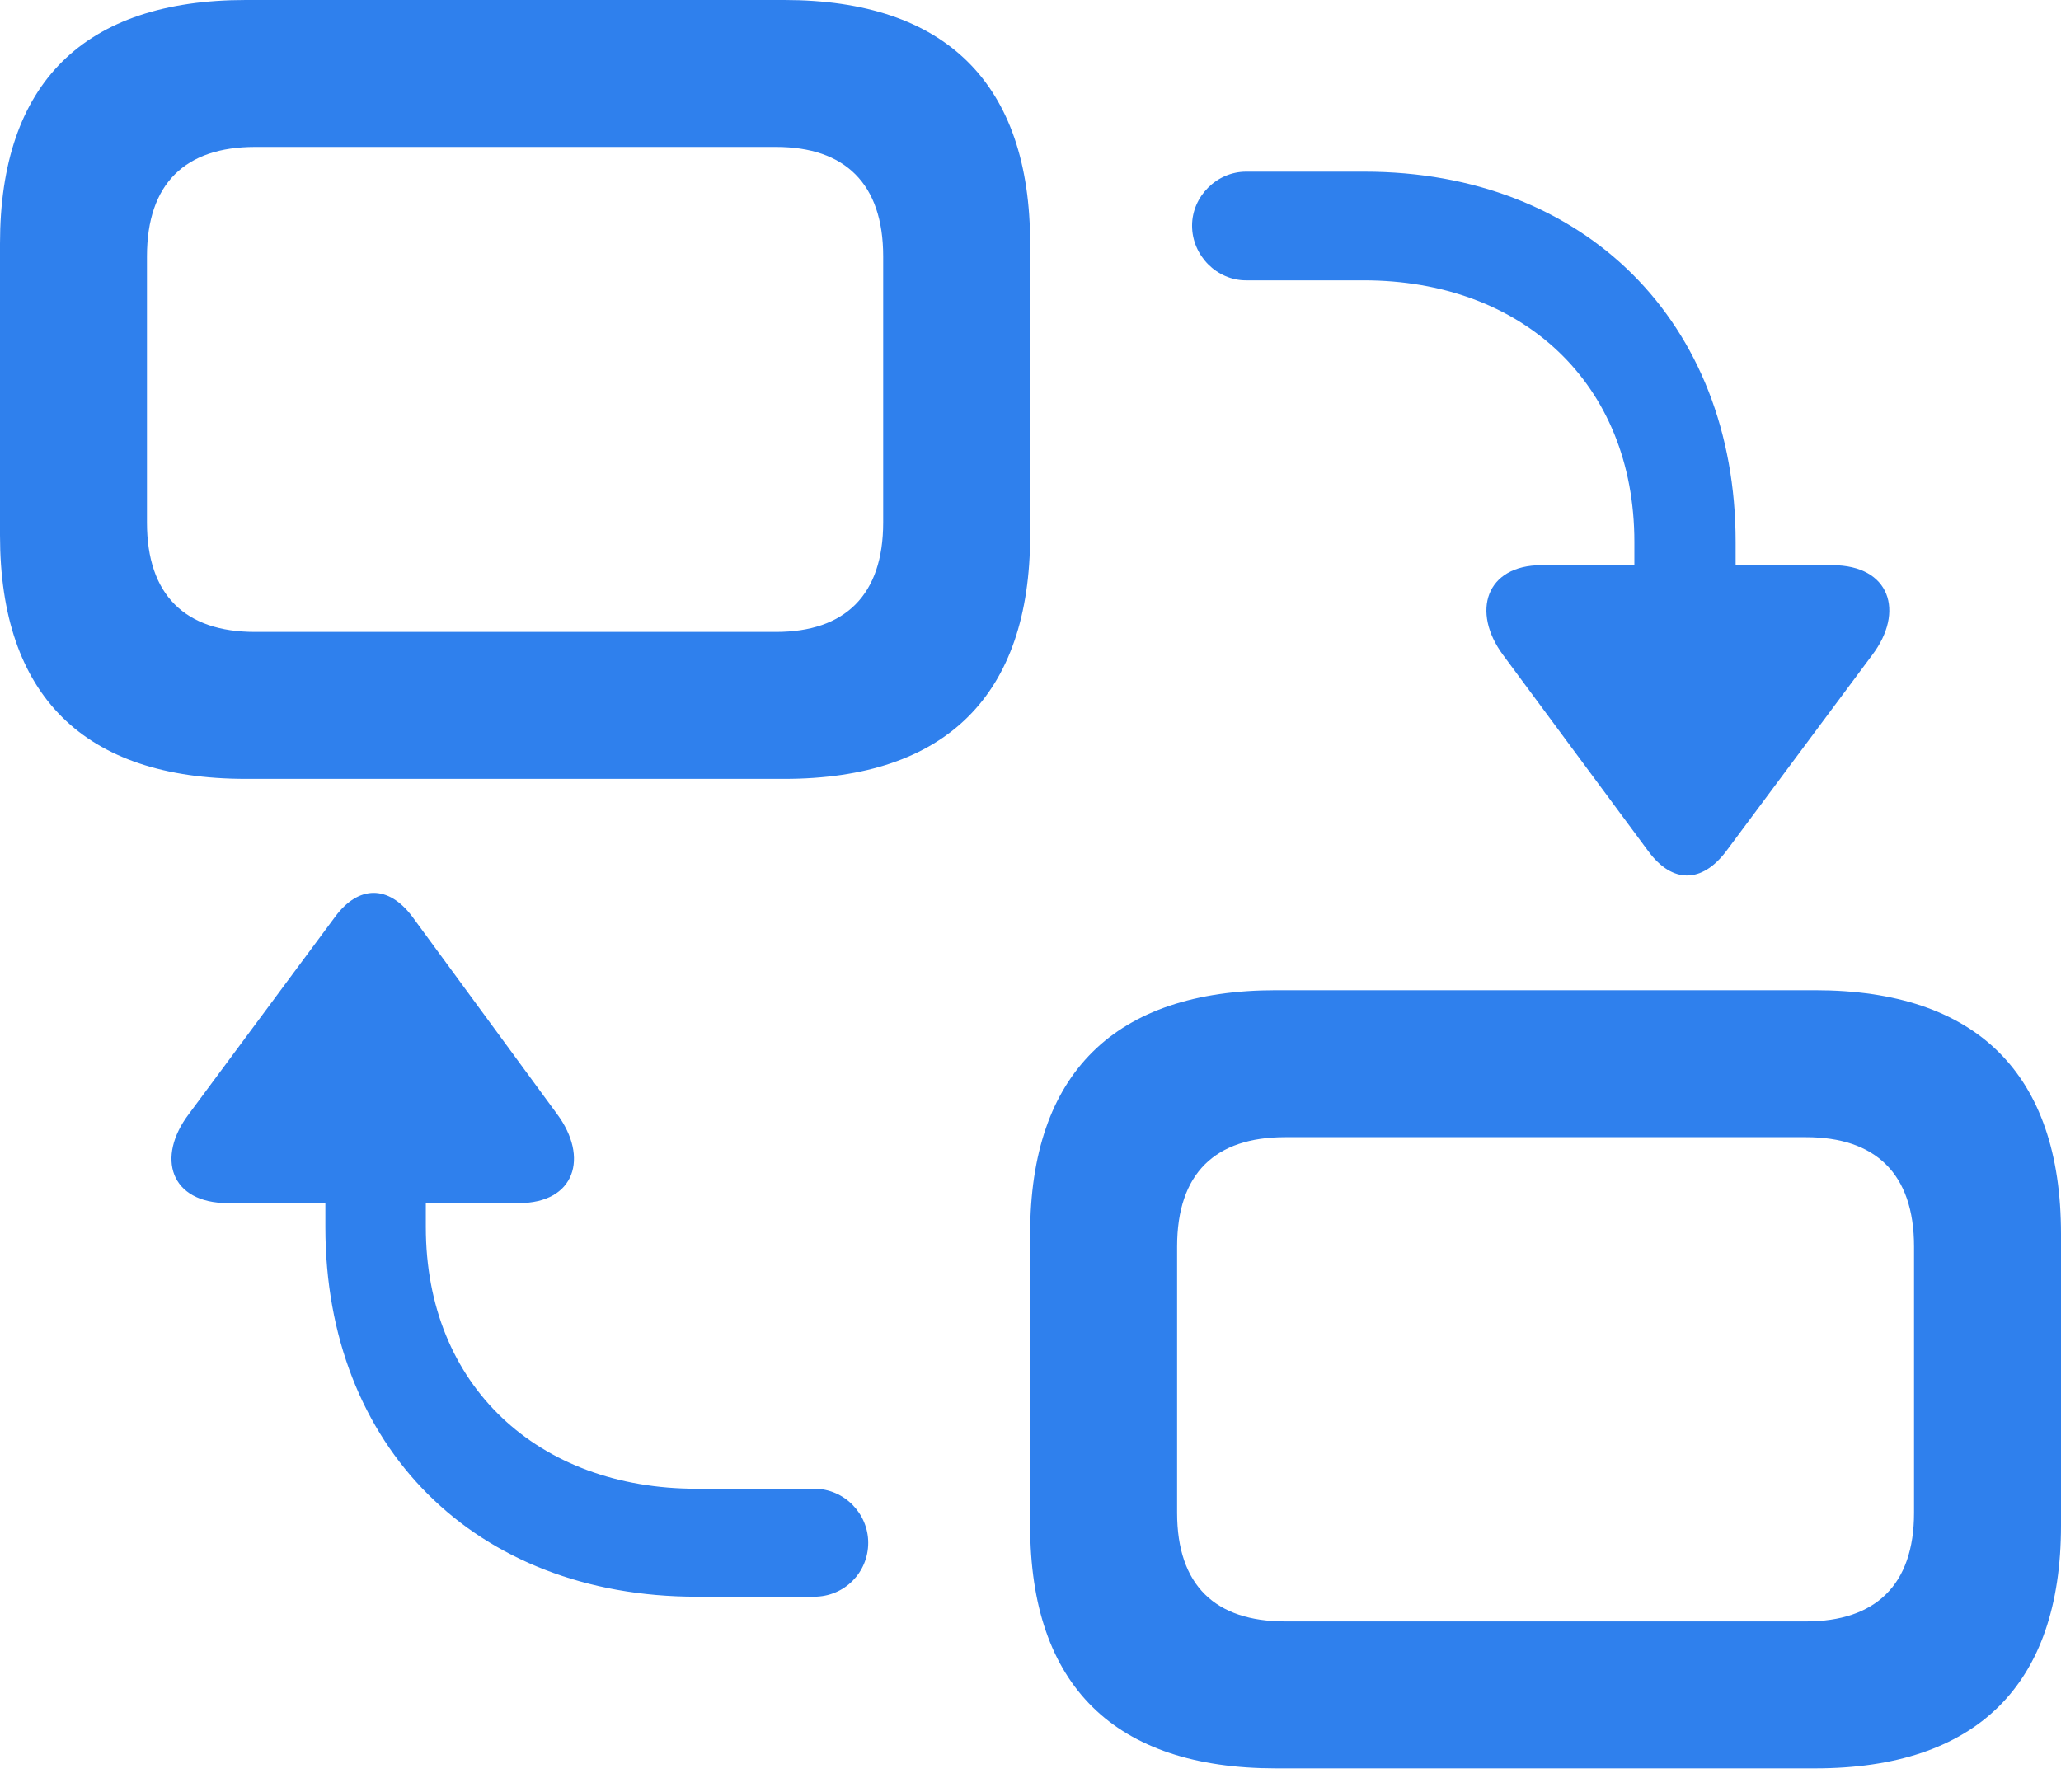
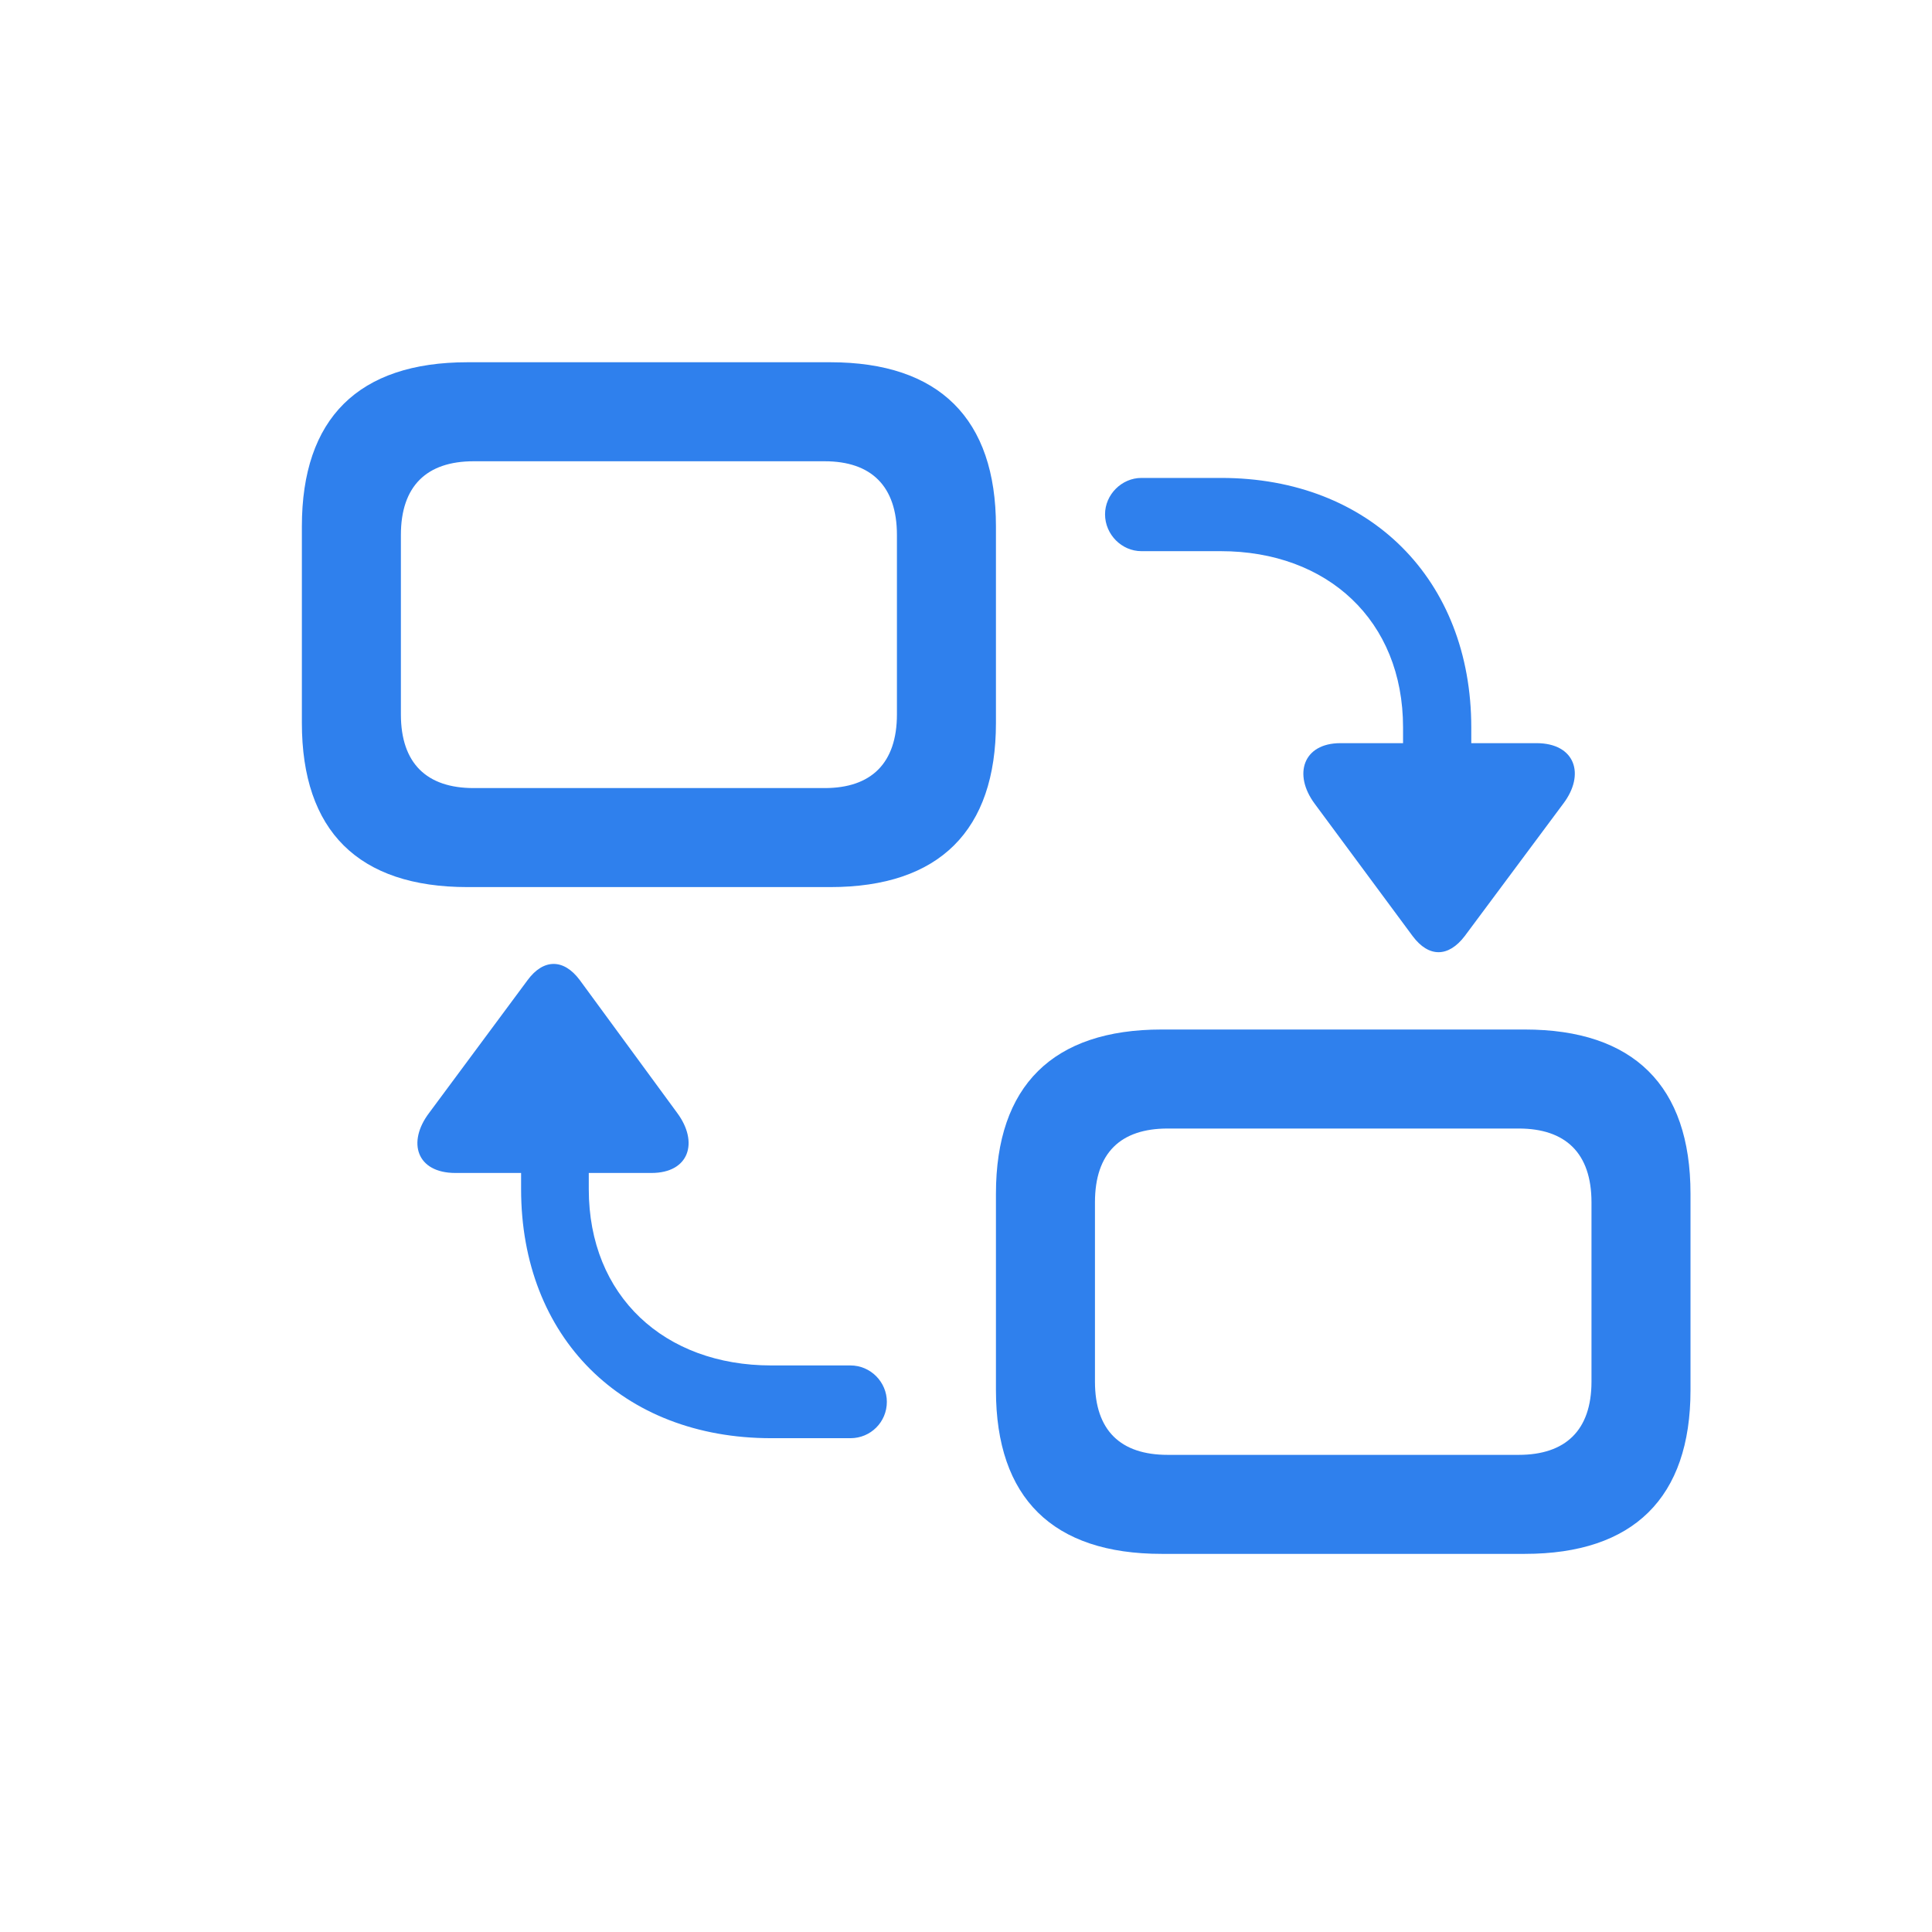
- <svg xmlns="http://www.w3.org/2000/svg" width="23" height="20" viewBox="0 0 23 20" fill="none">
-   <path d="M2.744 8.693H8.752C10.559 8.693 11.496 7.756 11.496 5.974V2.719C11.496 0.937 10.559 0 8.752 0H2.744C0.937 0 0 0.929 0 2.719V5.974C0 7.764 0.937 8.693 2.744 8.693ZM2.845 7.053C2.067 7.053 1.64 6.643 1.64 5.832V2.861C1.64 2.05 2.067 1.64 2.845 1.64H8.66C9.429 1.64 9.856 2.05 9.856 2.861V5.832C9.856 6.643 9.429 7.053 8.66 7.053H2.845ZM18.398 9.505C18.666 9.864 18.992 9.856 19.26 9.505L20.892 7.312C21.26 6.827 21.092 6.308 20.448 6.308H19.369V6.049C19.369 3.598 17.687 1.916 15.227 1.916H13.905C13.579 1.916 13.303 2.192 13.303 2.518C13.303 2.853 13.579 3.129 13.905 3.129H15.219C16.984 3.129 18.239 4.275 18.239 6.049V6.308H17.202C16.583 6.308 16.415 6.827 16.775 7.312L18.398 9.505ZM7.773 17.821H9.086C9.421 17.821 9.689 17.553 9.689 17.219C9.689 16.892 9.421 16.616 9.086 16.616H7.773C6.007 16.616 4.752 15.47 4.752 13.696V13.428H5.79C6.417 13.428 6.576 12.918 6.216 12.433L4.602 10.232C4.334 9.873 3.999 9.881 3.74 10.232L2.108 12.433C1.74 12.918 1.899 13.428 2.543 13.428H3.631V13.696C3.631 16.148 5.304 17.821 7.773 17.821ZM14.24 19.737H20.256C22.055 19.737 23 18.808 23 17.026V13.772C23 11.981 22.055 11.052 20.256 11.052H14.24C12.441 11.052 11.496 11.981 11.496 13.772V17.026C11.496 18.817 12.441 19.737 14.24 19.737ZM14.341 18.097C13.562 18.097 13.136 17.695 13.136 16.884V13.914C13.136 13.094 13.562 12.692 14.341 12.692H20.155C20.925 12.692 21.36 13.094 21.36 13.914V16.884C21.36 17.695 20.925 18.097 20.155 18.097H14.341Z" fill="#2F80ED" />
+ <svg xmlns="http://www.w3.org/2000/svg" width="32" height="32" viewBox="0 0 32 32" fill="none">
+   <path d="M7.744 14.693H13.752C15.559 14.693 16.496 13.756 16.496 11.974V8.719C16.496 6.937 15.559 6 13.752 6H7.744C5.937 6 5 6.929 5 8.719V11.974C5 13.764 5.937 14.693 7.744 14.693ZM7.845 13.053C7.067 13.053 6.64 12.643 6.64 11.832V8.861C6.64 8.05 7.067 7.64 7.845 7.64H13.659C14.429 7.64 14.856 8.05 14.856 8.861V11.832C14.856 12.643 14.429 13.053 13.659 13.053H7.845ZM23.398 15.505C23.666 15.864 23.992 15.856 24.26 15.505L25.892 13.312C26.26 12.827 26.092 12.309 25.448 12.309H24.369V12.049C24.369 9.598 22.687 7.916 20.227 7.916H18.905C18.579 7.916 18.303 8.192 18.303 8.518C18.303 8.853 18.579 9.129 18.905 9.129H20.219C21.984 9.129 23.239 10.275 23.239 12.049V12.309H22.202C21.583 12.309 21.415 12.827 21.775 13.312L23.398 15.505ZM12.773 23.821H14.086C14.421 23.821 14.689 23.553 14.689 23.219C14.689 22.892 14.421 22.616 14.086 22.616H12.773C11.007 22.616 9.752 21.47 9.752 19.696V19.428H10.79C11.417 19.428 11.576 18.918 11.216 18.433L9.602 16.232C9.334 15.873 8.999 15.881 8.74 16.232L7.108 18.433C6.74 18.918 6.899 19.428 7.543 19.428H8.631V19.696C8.631 22.148 10.305 23.821 12.773 23.821ZM19.24 25.737H25.256C27.055 25.737 28 24.808 28 23.026V19.772C28 17.981 27.055 17.052 25.256 17.052H19.24C17.441 17.052 16.496 17.981 16.496 19.772V23.026C16.496 24.817 17.441 25.737 19.24 25.737ZM19.34 24.097C18.562 24.097 18.136 23.695 18.136 22.884V19.914C18.136 19.094 18.562 18.692 19.34 18.692H25.155C25.925 18.692 26.36 19.094 26.36 19.914V22.884C26.36 23.695 25.925 24.097 25.155 24.097H19.34Z" fill="#2F80ED" />
</svg>
